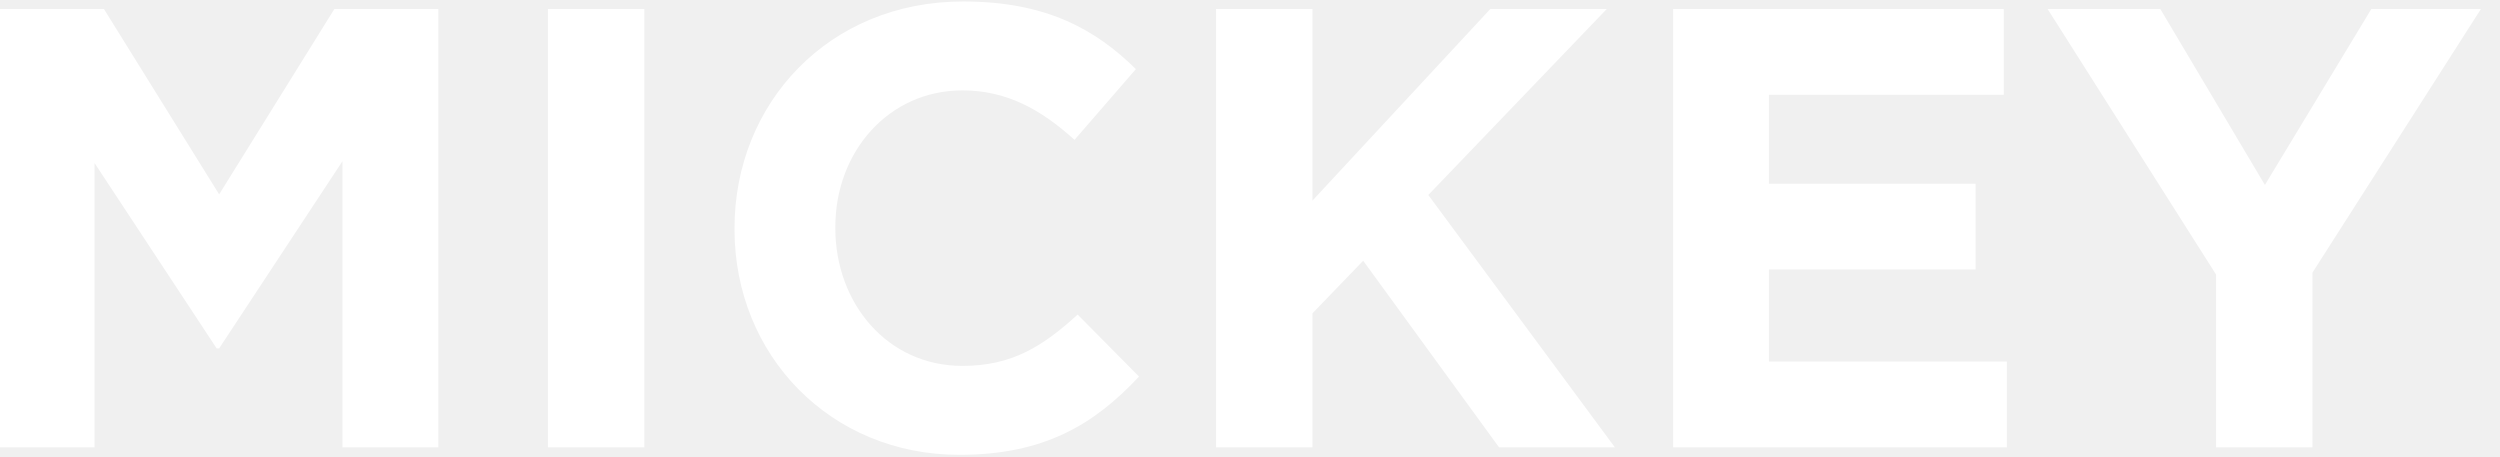
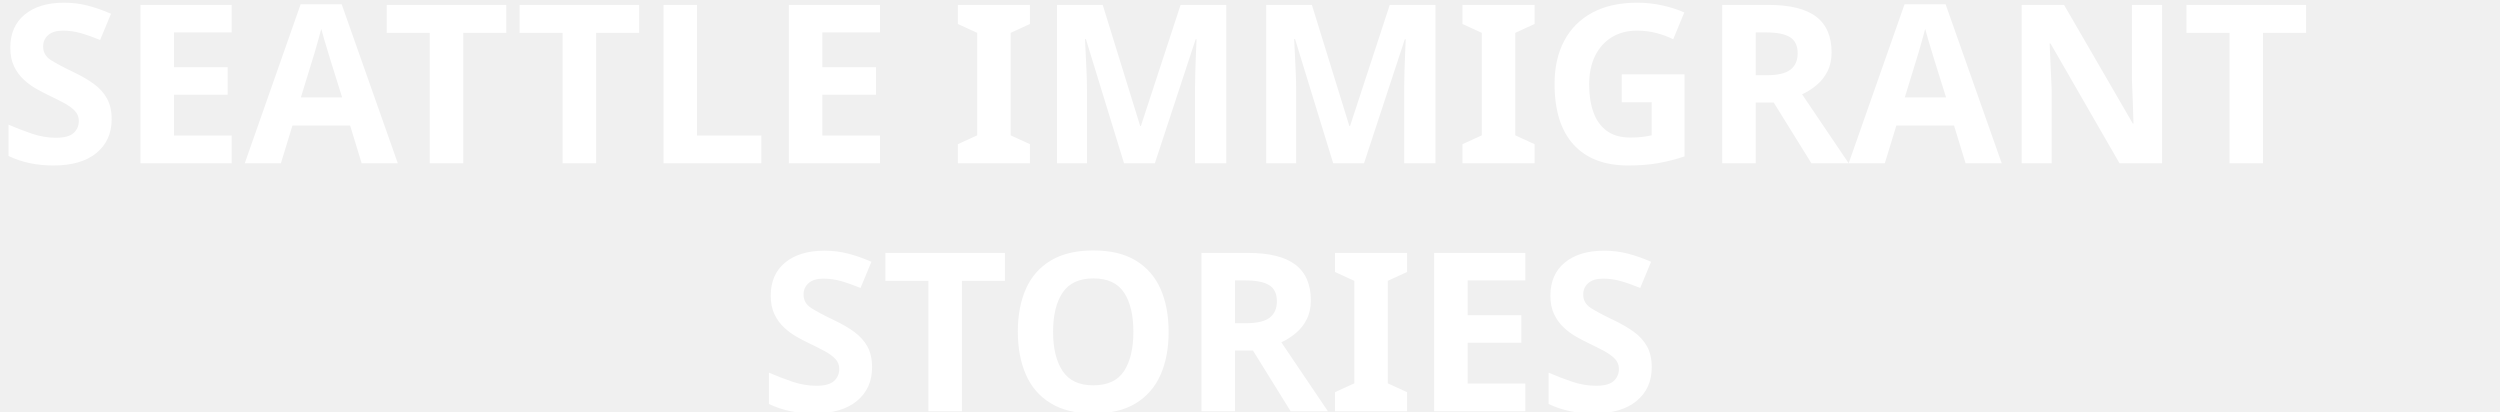
- <svg xmlns="http://www.w3.org/2000/svg" version="1.1" id="Layer_1" x="0px" y="0px" width="205.167px" height="37.473px" viewBox="0 0 205.167 37.473" enable-background="new 0 0 205.167 37.473" xml:space="preserve">
-   <g id="Layer_4" display="none">
-     <path display="inline" fill="#FFFFFF" d="M170.148,17.94c-3.716-0.685-5.986-1.312-7.348-2.673c-1.36-1.359-1.988-3.63-2.674-7.348   c-0.058-0.308-0.32-0.528-0.635-0.528c-0.312,0-0.58,0.226-0.636,0.528c-0.685,3.718-1.312,5.986-2.673,7.348   c-1.361,1.36-3.633,1.988-7.348,2.673c-0.307,0.06-0.528,0.322-0.528,0.638c0,0.312,0.224,0.579,0.528,0.635   c3.715,0.685,5.986,1.312,7.348,2.673c1.359,1.36,1.988,3.632,2.673,7.348c0.056,0.308,0.321,0.528,0.636,0.528   c0.311,0,0.577-0.224,0.635-0.528c0.686-3.716,1.312-5.984,2.674-7.348c1.359-1.357,3.632-1.988,7.348-2.673   c0.307-0.056,0.527-0.321,0.527-0.635C170.675,18.263,170.455,17.998,170.148,17.94z" />
-   </g>
-   <g id="Layer_2" display="none">
-     <path display="inline" fill="none" stroke="#000000" stroke-width="8" stroke-linecap="round" stroke-miterlimit="10" d="   M-13.007-45.615C-6.302-55.44-2.382-67.318-2.382-80.111c0-33.843-27.435-61.274-61.277-61.274   c-33.842,0-61.276,27.435-61.276,61.274c0,33.843,27.435,61.276,61.276,61.276c14.613,0,28.031-5.115,38.562-13.652" />
-   </g>
-   <g>
-     <path fill="#FFFFFF" d="M0,0.74h8.53l9.455,15.21L27.44,0.74h8.53V36.71h-7.862V13.226L17.985,28.59h-0.206L7.759,13.381v23.33H0   V0.74z" />
-     <path fill="#FFFFFF" d="M44.965,0.74h7.913V36.71h-7.913V0.74z" />
-     <path fill="#FFFFFF" d="M60.279,18.827v-0.103c0-10.227,7.709-18.603,18.756-18.603c6.783,0,10.842,2.261,14.183,5.55l-5.036,5.807   c-2.775-2.518-5.602-4.06-9.197-4.06c-6.063,0-10.432,5.036-10.432,11.202v0.104c0,6.166,4.266,11.304,10.432,11.304   c4.11,0,6.629-1.644,9.455-4.212l5.035,5.087c-3.699,3.956-7.811,6.424-14.746,6.424C68.141,37.326,60.279,29.156,60.279,18.827z" />
-     <path fill="#FFFFFF" d="M99.796,0.74h7.912v15.724L122.303,0.74h9.558l-14.645,15.262l15.312,20.709h-9.506l-11.15-15.314   l-4.162,4.316V36.71h-7.913L99.796,0.74L99.796,0.74z" />
-     <path fill="#FFFFFF" d="M137.31,0.74h27.133v7.041h-19.271v7.296h16.958v7.039h-16.958v7.556h19.526v7.04H137.31V0.74L137.31,0.74z   " />
-     <path fill="#FFFFFF" d="M181.863,22.528L168.041,0.74h9.25l8.582,14.438l8.734-14.438h8.994l-13.824,21.632V36.71h-7.914V22.528z" />
+ <svg xmlns="http://www.w3.org/2000/svg" width="1623px" height="267px" viewBox="0 0 1623 267" version="1.1">
+   <defs />
+   <g id="Page-1" stroke="none" stroke-width="1" fill="none" fill-rule="evenodd" font-size="144" font-family="nevis-Bold, nevis" font-weight="bold">
+     <text id="SEATTLE-IMMIGRANT" fill="#FFFFFF">
+       <tspan x="-1.09" y="106">SEATTLE IMMIGRANT</tspan>
+       <tspan x="492.574" y="267">STORIES </tspan>
+     </text>
  </g>
</svg>
